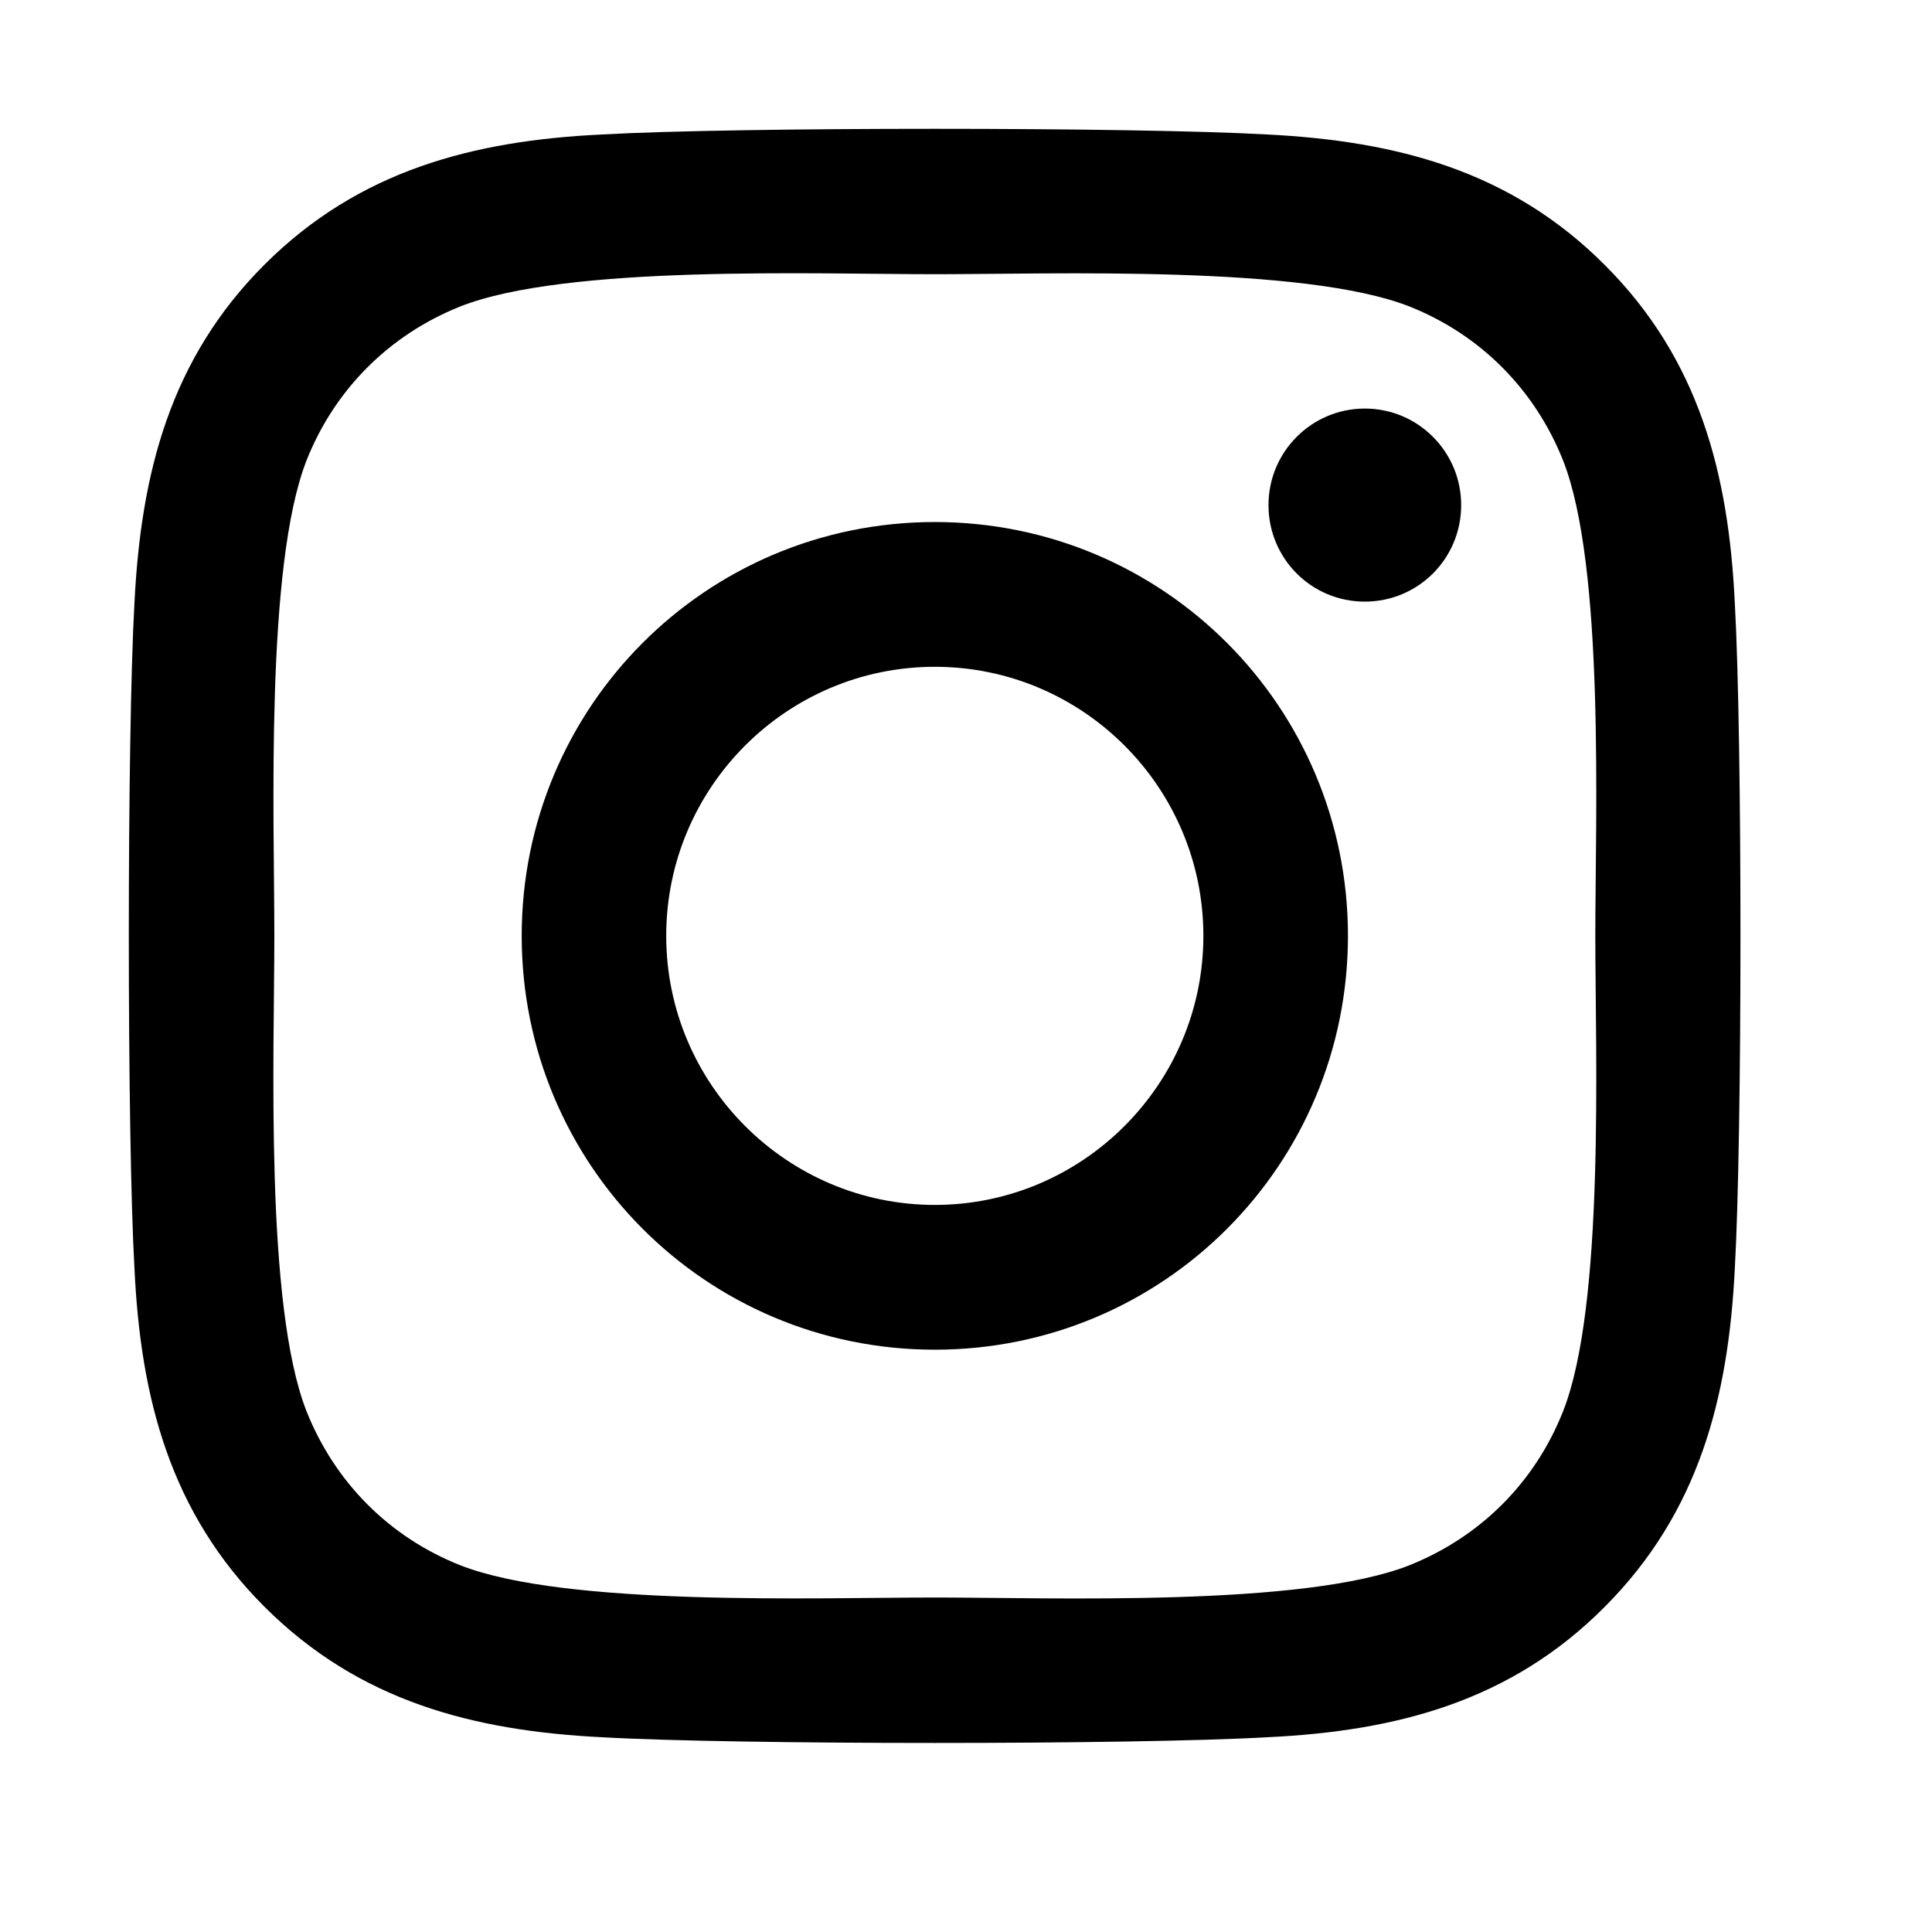
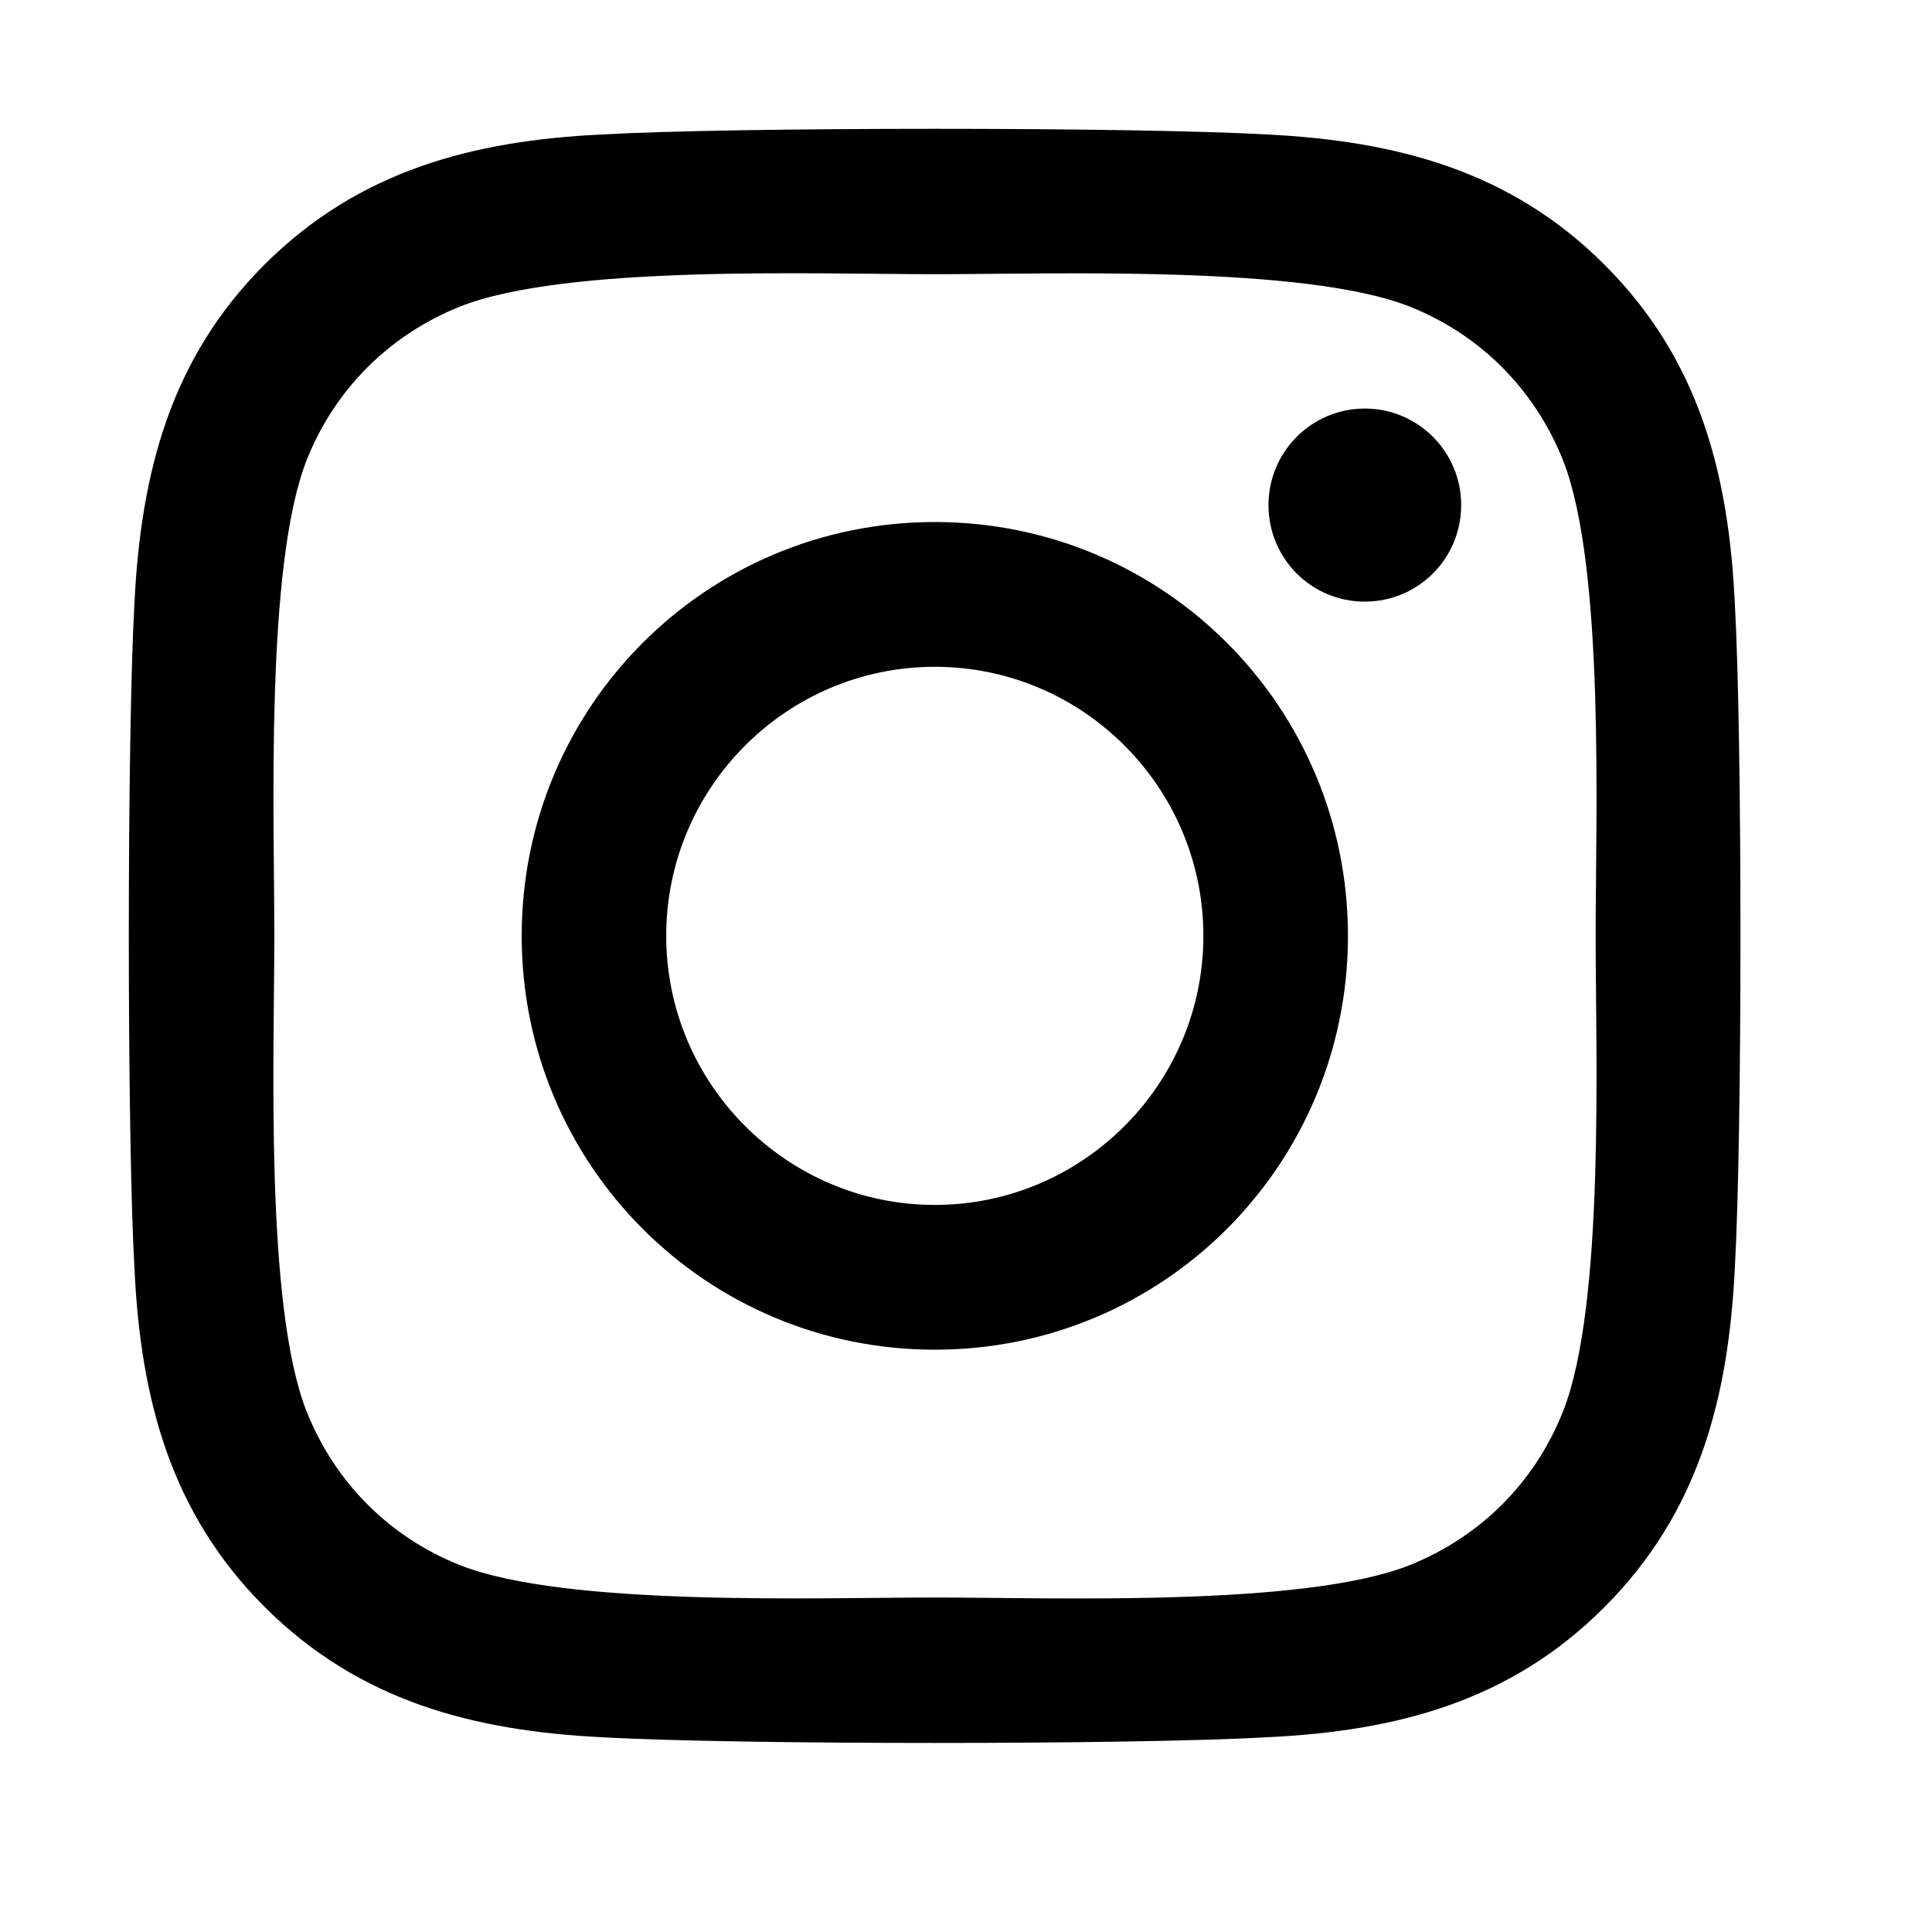
<svg xmlns="http://www.w3.org/2000/svg" viewBox="0 0 30 30">
-   <path d="M14.516 8.106C10.965 8.106 8.101 10.975 8.101 14.532C8.101 18.089 10.965 20.958 14.516 20.958C18.067 20.958 20.931 18.089 20.931 14.532C20.931 10.975 18.067 8.106 14.516 8.106ZM14.516 18.71C12.221 18.71 10.345 16.836 10.345 14.532C10.345 12.228 12.216 10.354 14.516 10.354C16.816 10.354 18.686 12.228 18.686 14.532C18.686 16.836 16.81 18.71 14.516 18.71ZM22.689 7.843C22.689 8.676 22.019 9.342 21.193 9.342C20.361 9.342 19.697 8.671 19.697 7.843C19.697 7.015 20.367 6.344 21.193 6.344C22.019 6.344 22.689 7.015 22.689 7.843ZM26.938 9.364C26.843 7.357 26.385 5.578 24.917 4.113C23.454 2.647 21.679 2.189 19.675 2.088C17.609 1.971 11.417 1.971 9.351 2.088C7.353 2.183 5.577 2.642 4.109 4.107C2.641 5.572 2.188 7.351 2.088 9.359C1.971 11.428 1.971 17.631 2.088 19.7C2.183 21.708 2.641 23.486 4.109 24.952C5.577 26.417 7.347 26.876 9.351 26.976C11.417 27.094 17.609 27.094 19.675 26.976C21.679 26.881 23.454 26.423 24.917 24.952C26.38 23.486 26.838 21.708 26.938 19.7C27.055 17.631 27.055 11.434 26.938 9.364ZM24.269 21.92C23.834 23.017 22.991 23.861 21.891 24.303C20.244 24.957 16.336 24.806 14.516 24.806C12.696 24.806 8.782 24.952 7.141 24.303C6.046 23.867 5.203 23.022 4.762 21.92C4.109 20.27 4.26 16.355 4.26 14.532C4.26 12.709 4.115 8.788 4.762 7.144C5.198 6.048 6.041 5.203 7.141 4.761C8.788 4.107 12.696 4.258 14.516 4.258C16.336 4.258 20.25 4.113 21.891 4.761C22.985 5.198 23.828 6.042 24.269 7.144C24.923 8.794 24.772 12.709 24.772 14.532C24.772 16.355 24.923 20.276 24.269 21.92Z" />
+   <path d="M14.516 8.106C10.965 8.106 8.101 10.975 8.101 14.532C8.101 18.089 10.965 20.958 14.516 20.958C18.067 20.958 20.931 18.089 20.931 14.532C20.931 10.975 18.067 8.106 14.516 8.106ZM14.516 18.71C12.221 18.71 10.345 16.836 10.345 14.532C10.345 12.228 12.216 10.354 14.516 10.354C16.816 10.354 18.686 12.228 18.686 14.532C18.686 16.836 16.81 18.71 14.516 18.71ZM22.689 7.843C22.689 8.676 22.019 9.342 21.193 9.342C20.361 9.342 19.697 8.671 19.697 7.843C19.697 7.015 20.367 6.344 21.193 6.344C22.019 6.344 22.689 7.015 22.689 7.843ZM26.938 9.364C26.843 7.357 26.385 5.578 24.917 4.113C23.454 2.647 21.679 2.189 19.675 2.088C17.609 1.971 11.417 1.971 9.351 2.088C7.353 2.183 5.577 2.642 4.109 4.107C2.641 5.572 2.188 7.351 2.088 9.359C1.971 11.428 1.971 17.631 2.088 19.7C2.183 21.708 2.641 23.486 4.109 24.952C5.577 26.417 7.347 26.876 9.351 26.976C11.417 27.094 17.609 27.094 19.675 26.976C21.679 26.881 23.454 26.423 24.917 24.952C26.38 23.486 26.838 21.708 26.938 19.7C27.055 17.631 27.055 11.434 26.938 9.364ZM24.269 21.92C23.834 23.017 22.991 23.861 21.891 24.303C20.244 24.957 16.336 24.806 14.516 24.806C12.696 24.806 8.782 24.952 7.141 24.303C6.046 23.867 5.203 23.022 4.762 21.92C4.109 20.27 4.26 16.355 4.26 14.532C4.26 12.709 4.115 8.788 4.762 7.144C5.198 6.048 6.041 5.203 7.141 4.761C8.788 4.107 12.696 4.258 14.516 4.258C16.336 4.258 20.25 4.113 21.891 4.761C22.985 5.198 23.828 6.042 24.269 7.144C24.923 8.794 24.777 12.709 24.777 14.532C24.777 16.355 24.923 20.276 24.269 21.92Z" />
</svg>
